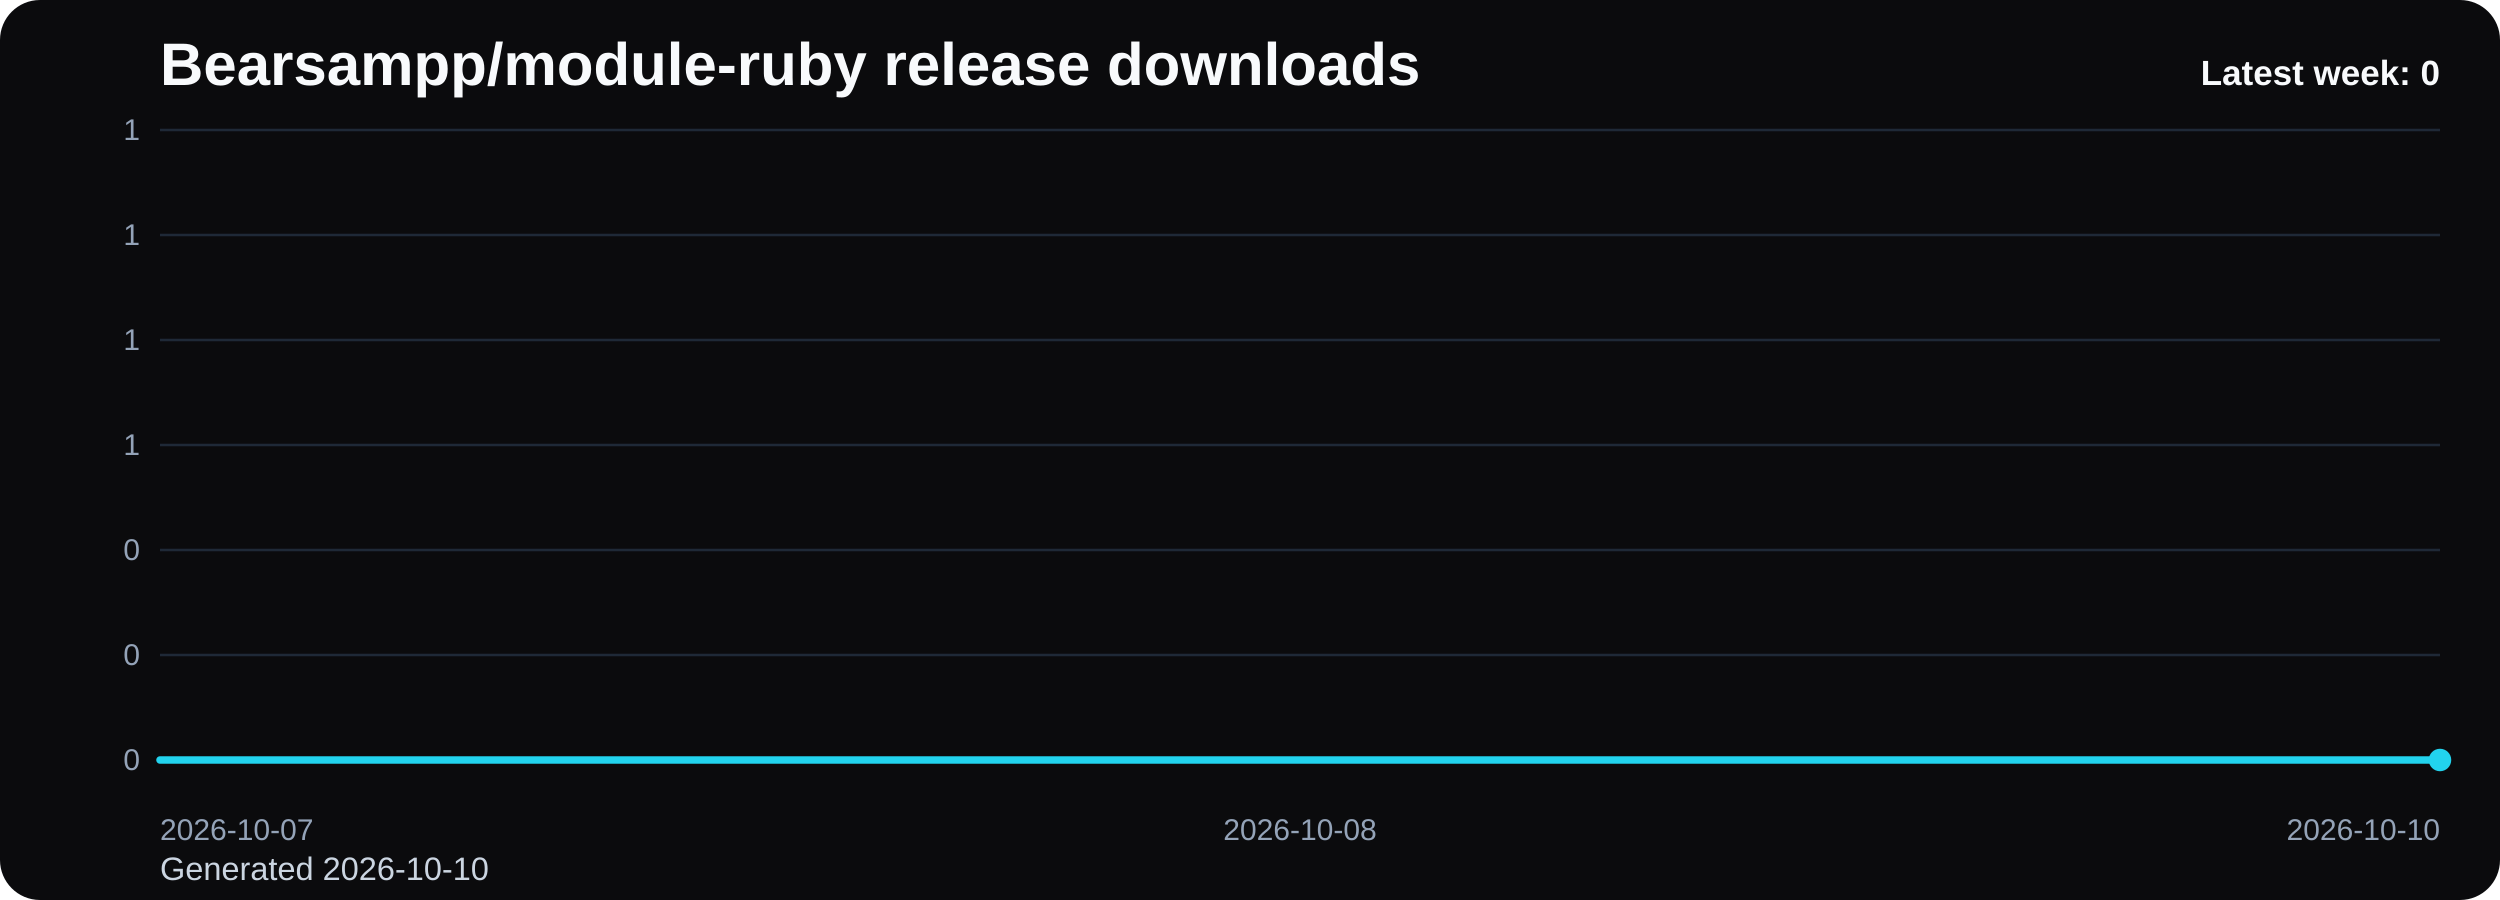
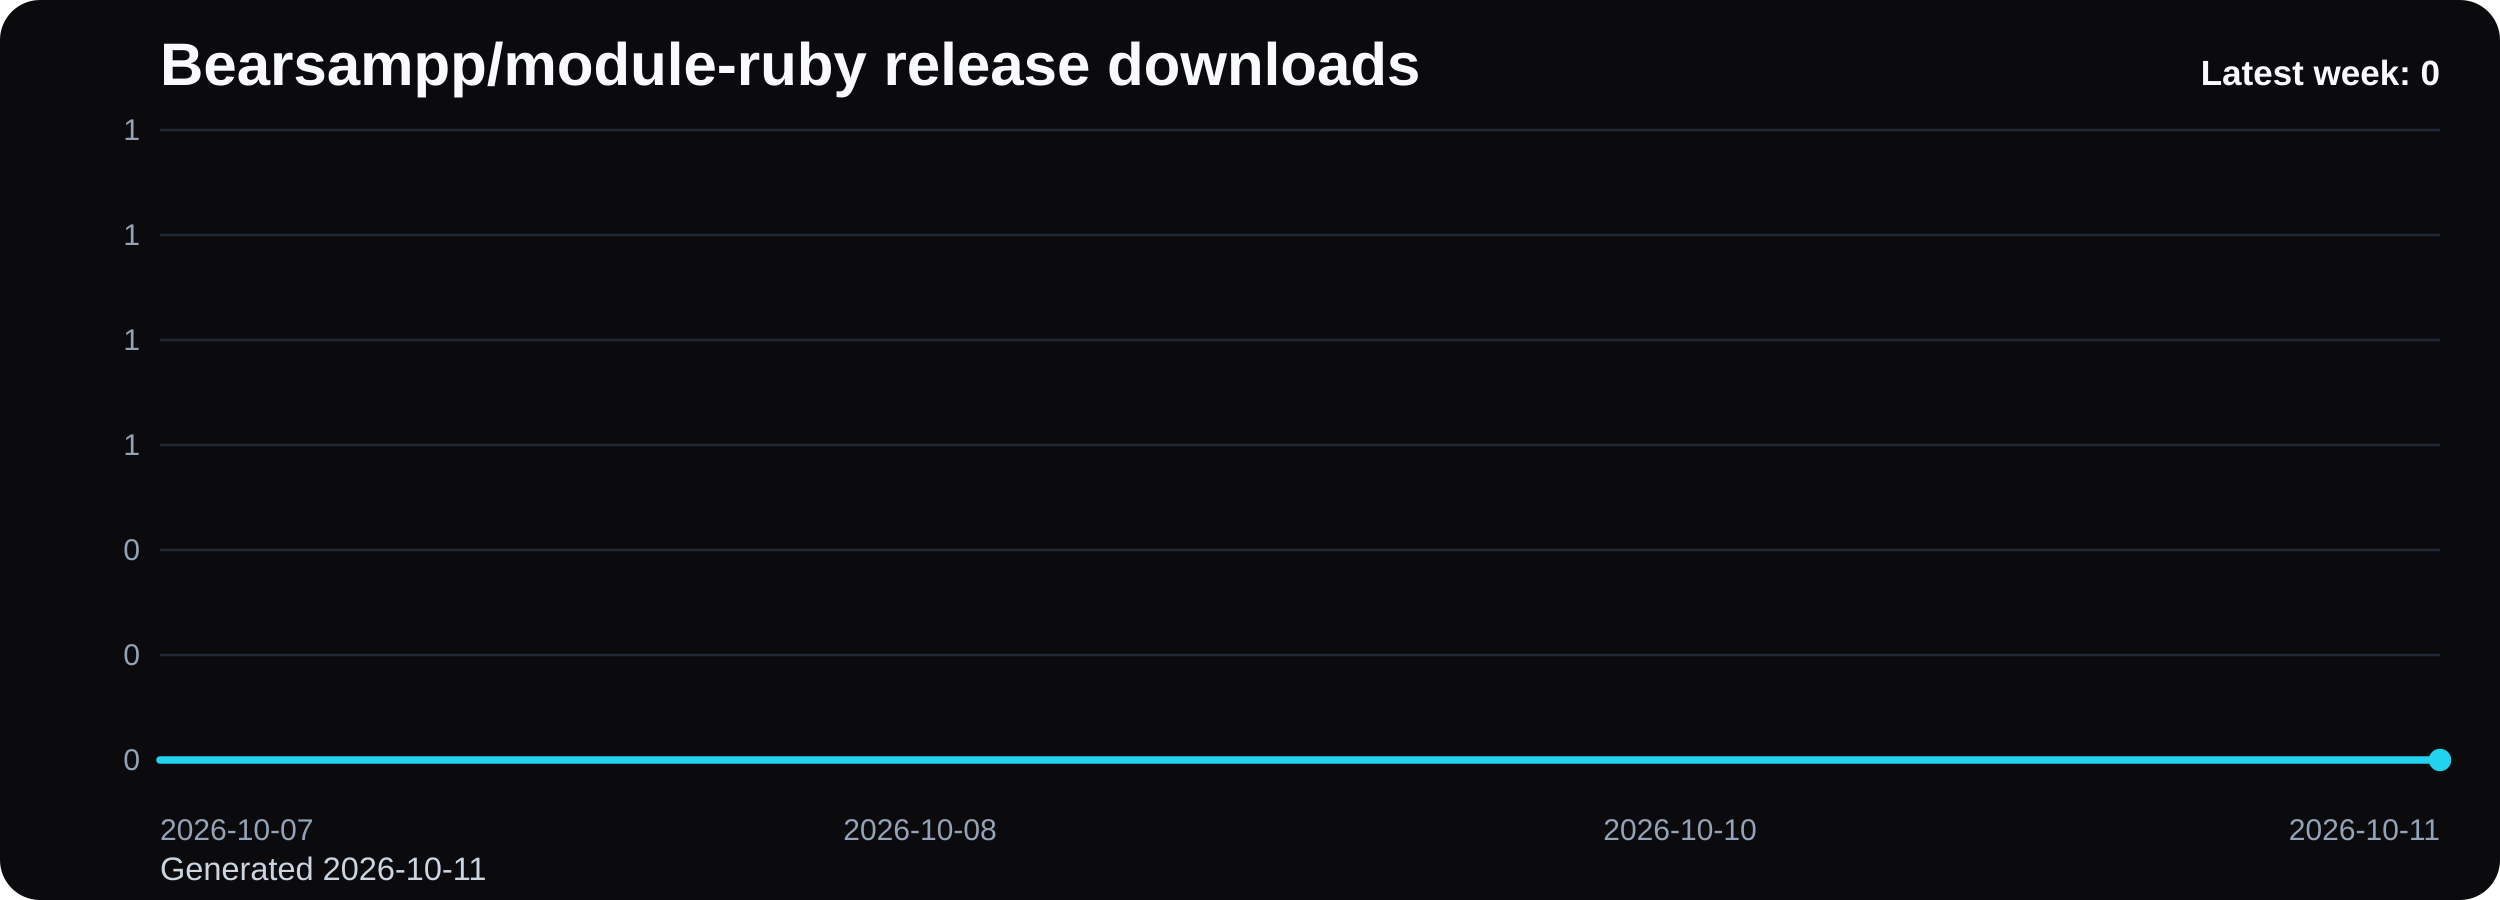
<svg xmlns="http://www.w3.org/2000/svg" viewBox="0 0 1000 360" role="img" aria-label="Bearsampp/module-ruby release downloads chart">
  <defs>
    <linearGradient id="fill-weekly-black" x1="0" y1="0" x2="0" y2="1">
      <stop offset="0%" stop-color="#22d3ee" stop-opacity="0.32" />
      <stop offset="100%" stop-color="#22d3ee" stop-opacity="0.05" />
    </linearGradient>
    <style>
      .bg { fill: #0b0b0d; }
      .title { font: 700 24px Arial, sans-serif; fill: #f8fafc; }
      .sub { font: 400 13px Arial, sans-serif; fill: #cbd5e1; }
      .grid { stroke: #1f2937; stroke-width: 1; }
      .axis { font: 400 12px Arial, sans-serif; fill: #94a3b8; }
      .line { fill: none; stroke: #22d3ee; stroke-width: 3; stroke-linecap: round; stroke-linejoin: round; }
      .dot { fill: #22d3ee; }
      .value { font: 600 11px Arial, sans-serif; fill: #cbd5e1; }
      .latest { font: 700 14px Arial, sans-serif; fill: #f8fafc; }
    </style>
  </defs>
  <rect class="bg" x="0" y="0" width="1000" height="360" rx="16" />
  <text class="title" x="64" y="34">Bearsampp/module-ruby release downloads</text>
-   <text class="sub" x="64" y="352">Generated 2026-10-10</text>
+   <text class="sub" x="64" y="352">Generated 2026-10-11</text>
  <line x1="64" y1="52.00" x2="976" y2="52.00" class="grid" />
  <text x="56" y="56.00" text-anchor="end" class="axis">1</text>
  <line x1="64" y1="94.00" x2="976" y2="94.00" class="grid" />
  <text x="56" y="98.00" text-anchor="end" class="axis">1</text>
  <line x1="64" y1="136.00" x2="976" y2="136.00" class="grid" />
  <text x="56" y="140.00" text-anchor="end" class="axis">1</text>
  <line x1="64" y1="178.00" x2="976" y2="178.00" class="grid" />
  <text x="56" y="182.00" text-anchor="end" class="axis">1</text>
  <line x1="64" y1="220.00" x2="976" y2="220.00" class="grid" />
  <text x="56" y="224.00" text-anchor="end" class="axis">0</text>
  <line x1="64" y1="262.00" x2="976" y2="262.00" class="grid" />
  <text x="56" y="266.00" text-anchor="end" class="axis">0</text>
  <line x1="64" y1="304.00" x2="976" y2="304.00" class="grid" />
  <text x="56" y="308.00" text-anchor="end" class="axis">0</text>
-   <path d="M 64.00 304 L 64.00 304.00 L 520.00 304.00 L 976.00 304.00 L 976.00 304 Z" fill="url(#fill-weekly-black)" />
-   <polyline class="line" points="64.00,304.00 520.00,304.00 976.00,304.00" />
+   <path d="M 64.00 304 L 64.00 304.00 L 368.00 304.00 L 672.00 304.00 L 976.00 304.00 L 976.00 304 Z" fill="url(#fill-weekly-black)" />
+   <polyline class="line" points="64.00,304.00 368.00,304.00 672.00,304.00 976.00,304.00" />
  <circle class="dot" cx="976.00" cy="304.00" r="4.5" />
  <text class="axis" x="64.00" y="336" text-anchor="start">2026-10-07</text>
-   <text class="axis" x="520.00" y="336" text-anchor="middle">2026-10-08</text>
-   <text class="axis" x="976.00" y="336" text-anchor="end">2026-10-10</text>
+   <text class="axis" x="368.00" y="336" text-anchor="middle">2026-10-08</text>
+   <text class="axis" x="672.00" y="336" text-anchor="middle">2026-10-10</text>
+   <text class="axis" x="976.00" y="336" text-anchor="end">2026-10-11</text>
  <text class="latest" x="976" y="34" text-anchor="end">Latest week: 0</text>
</svg>
